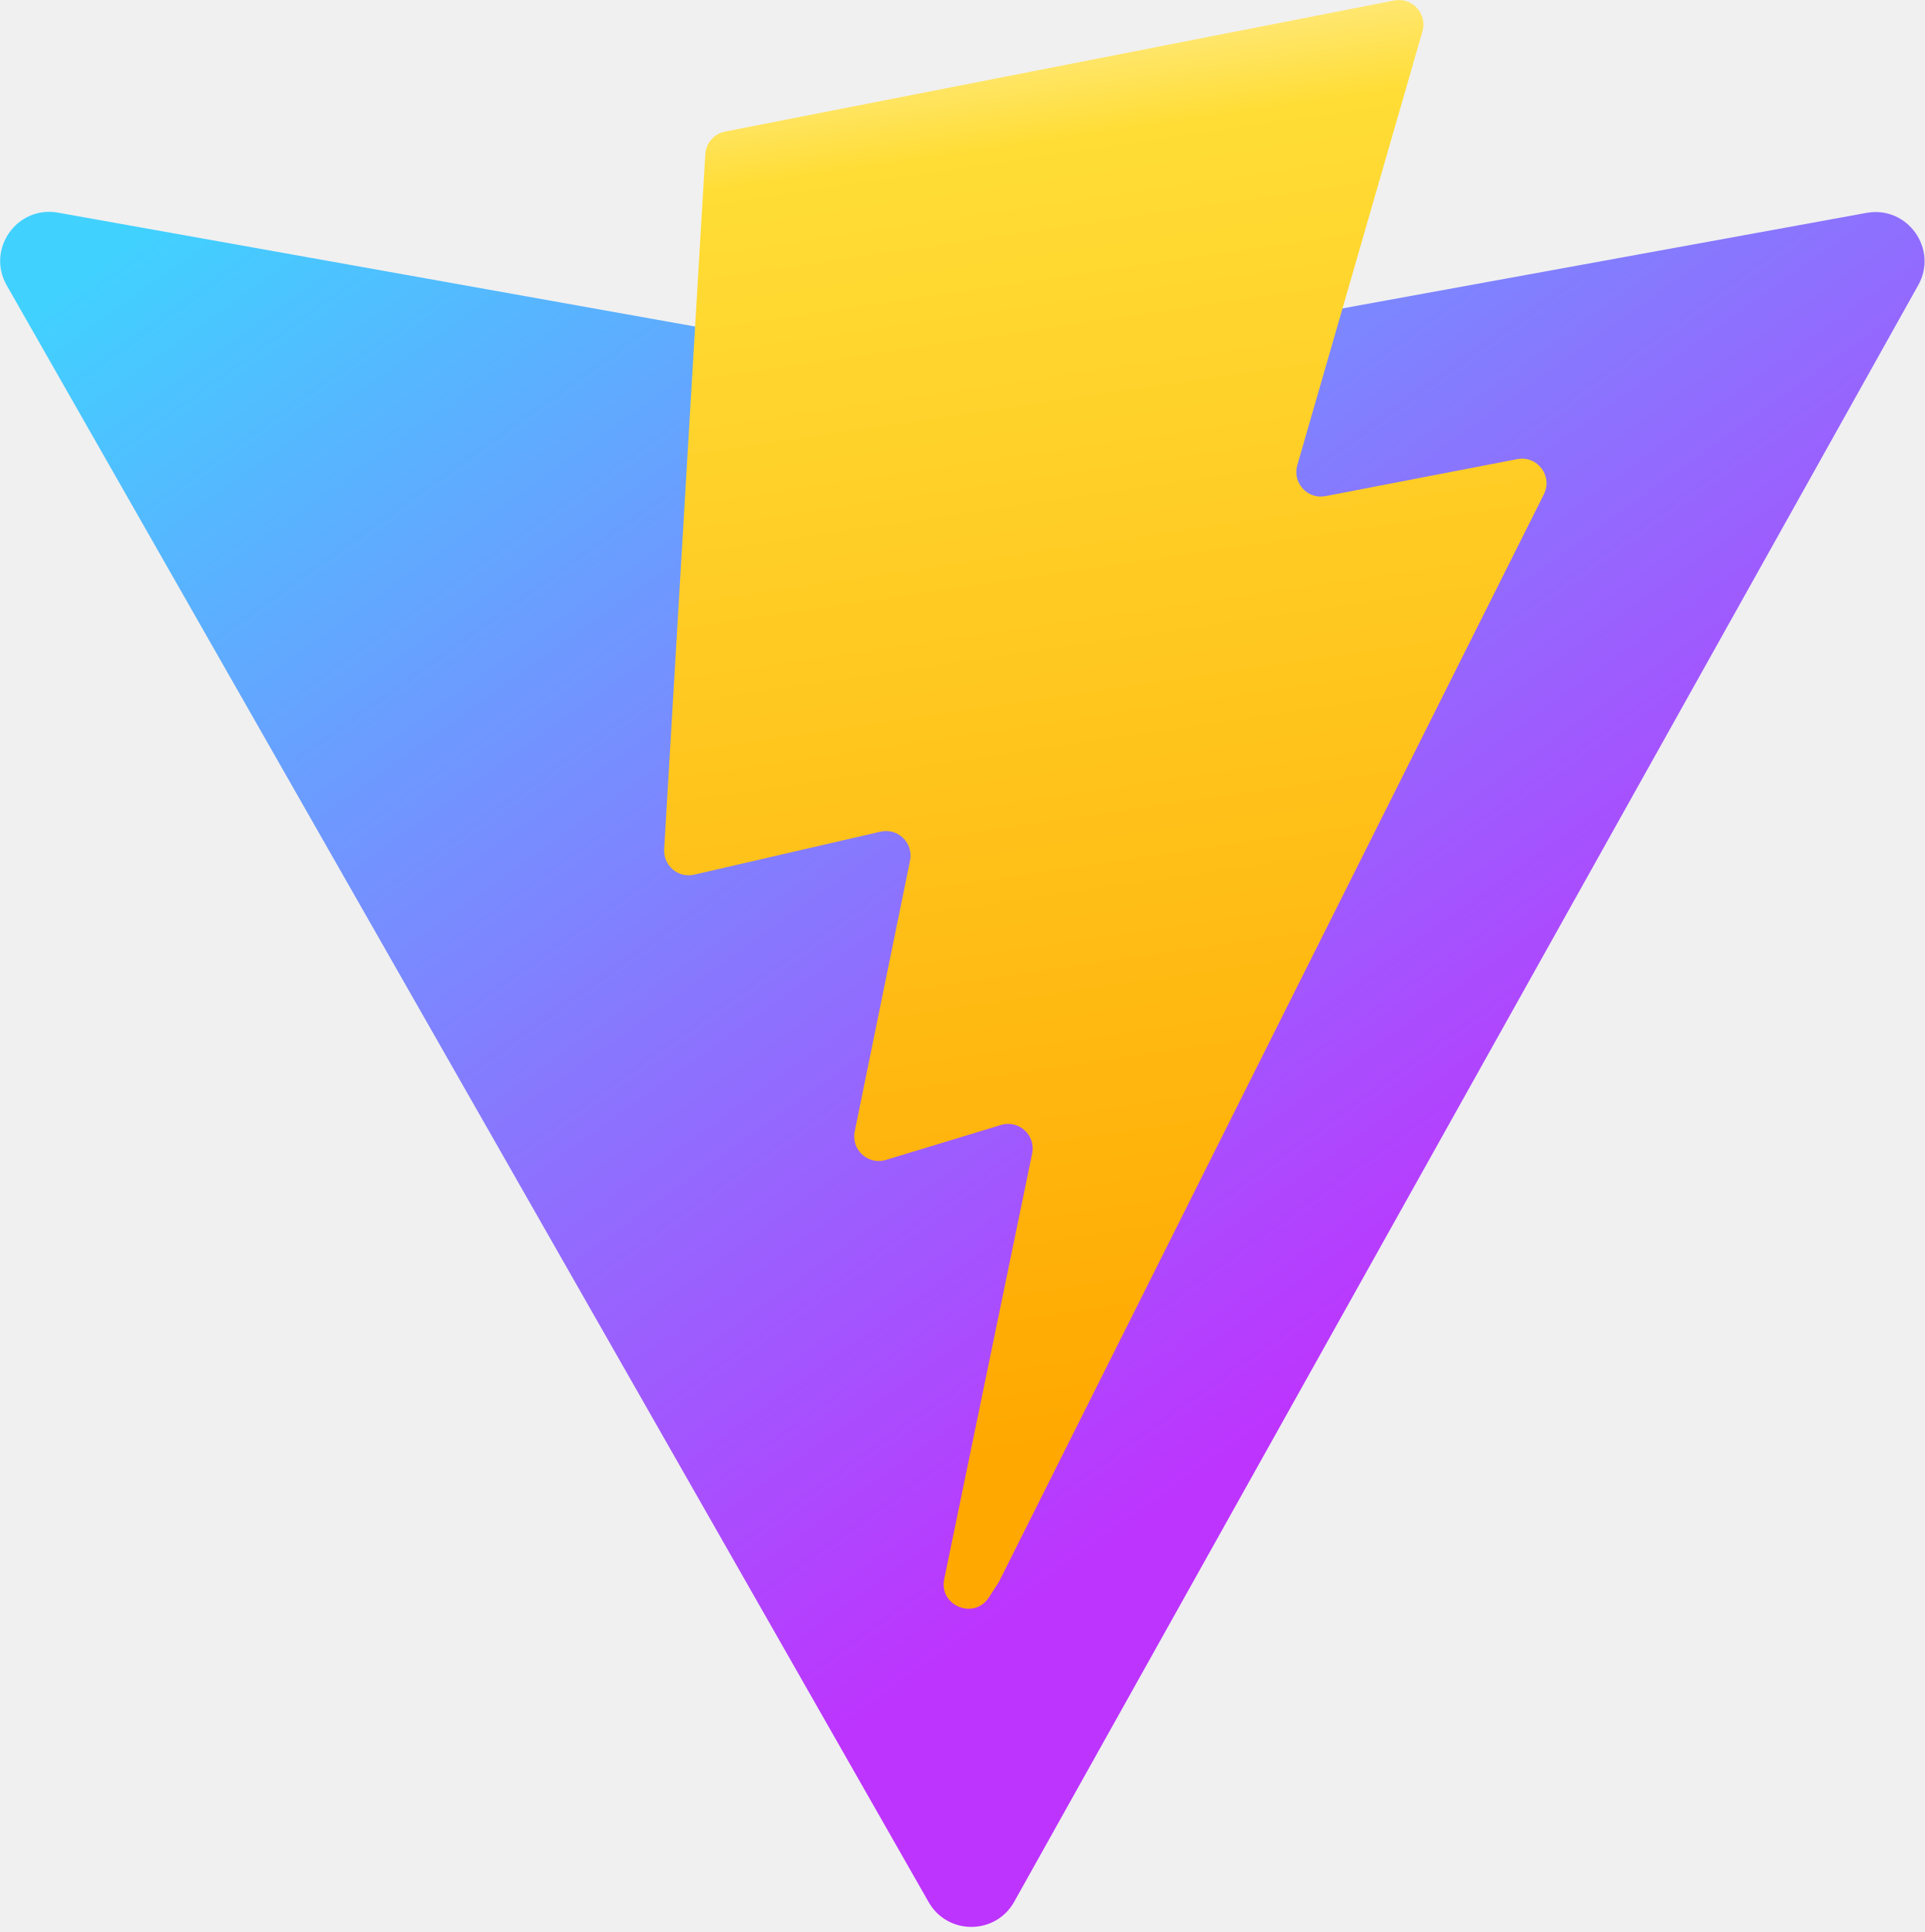
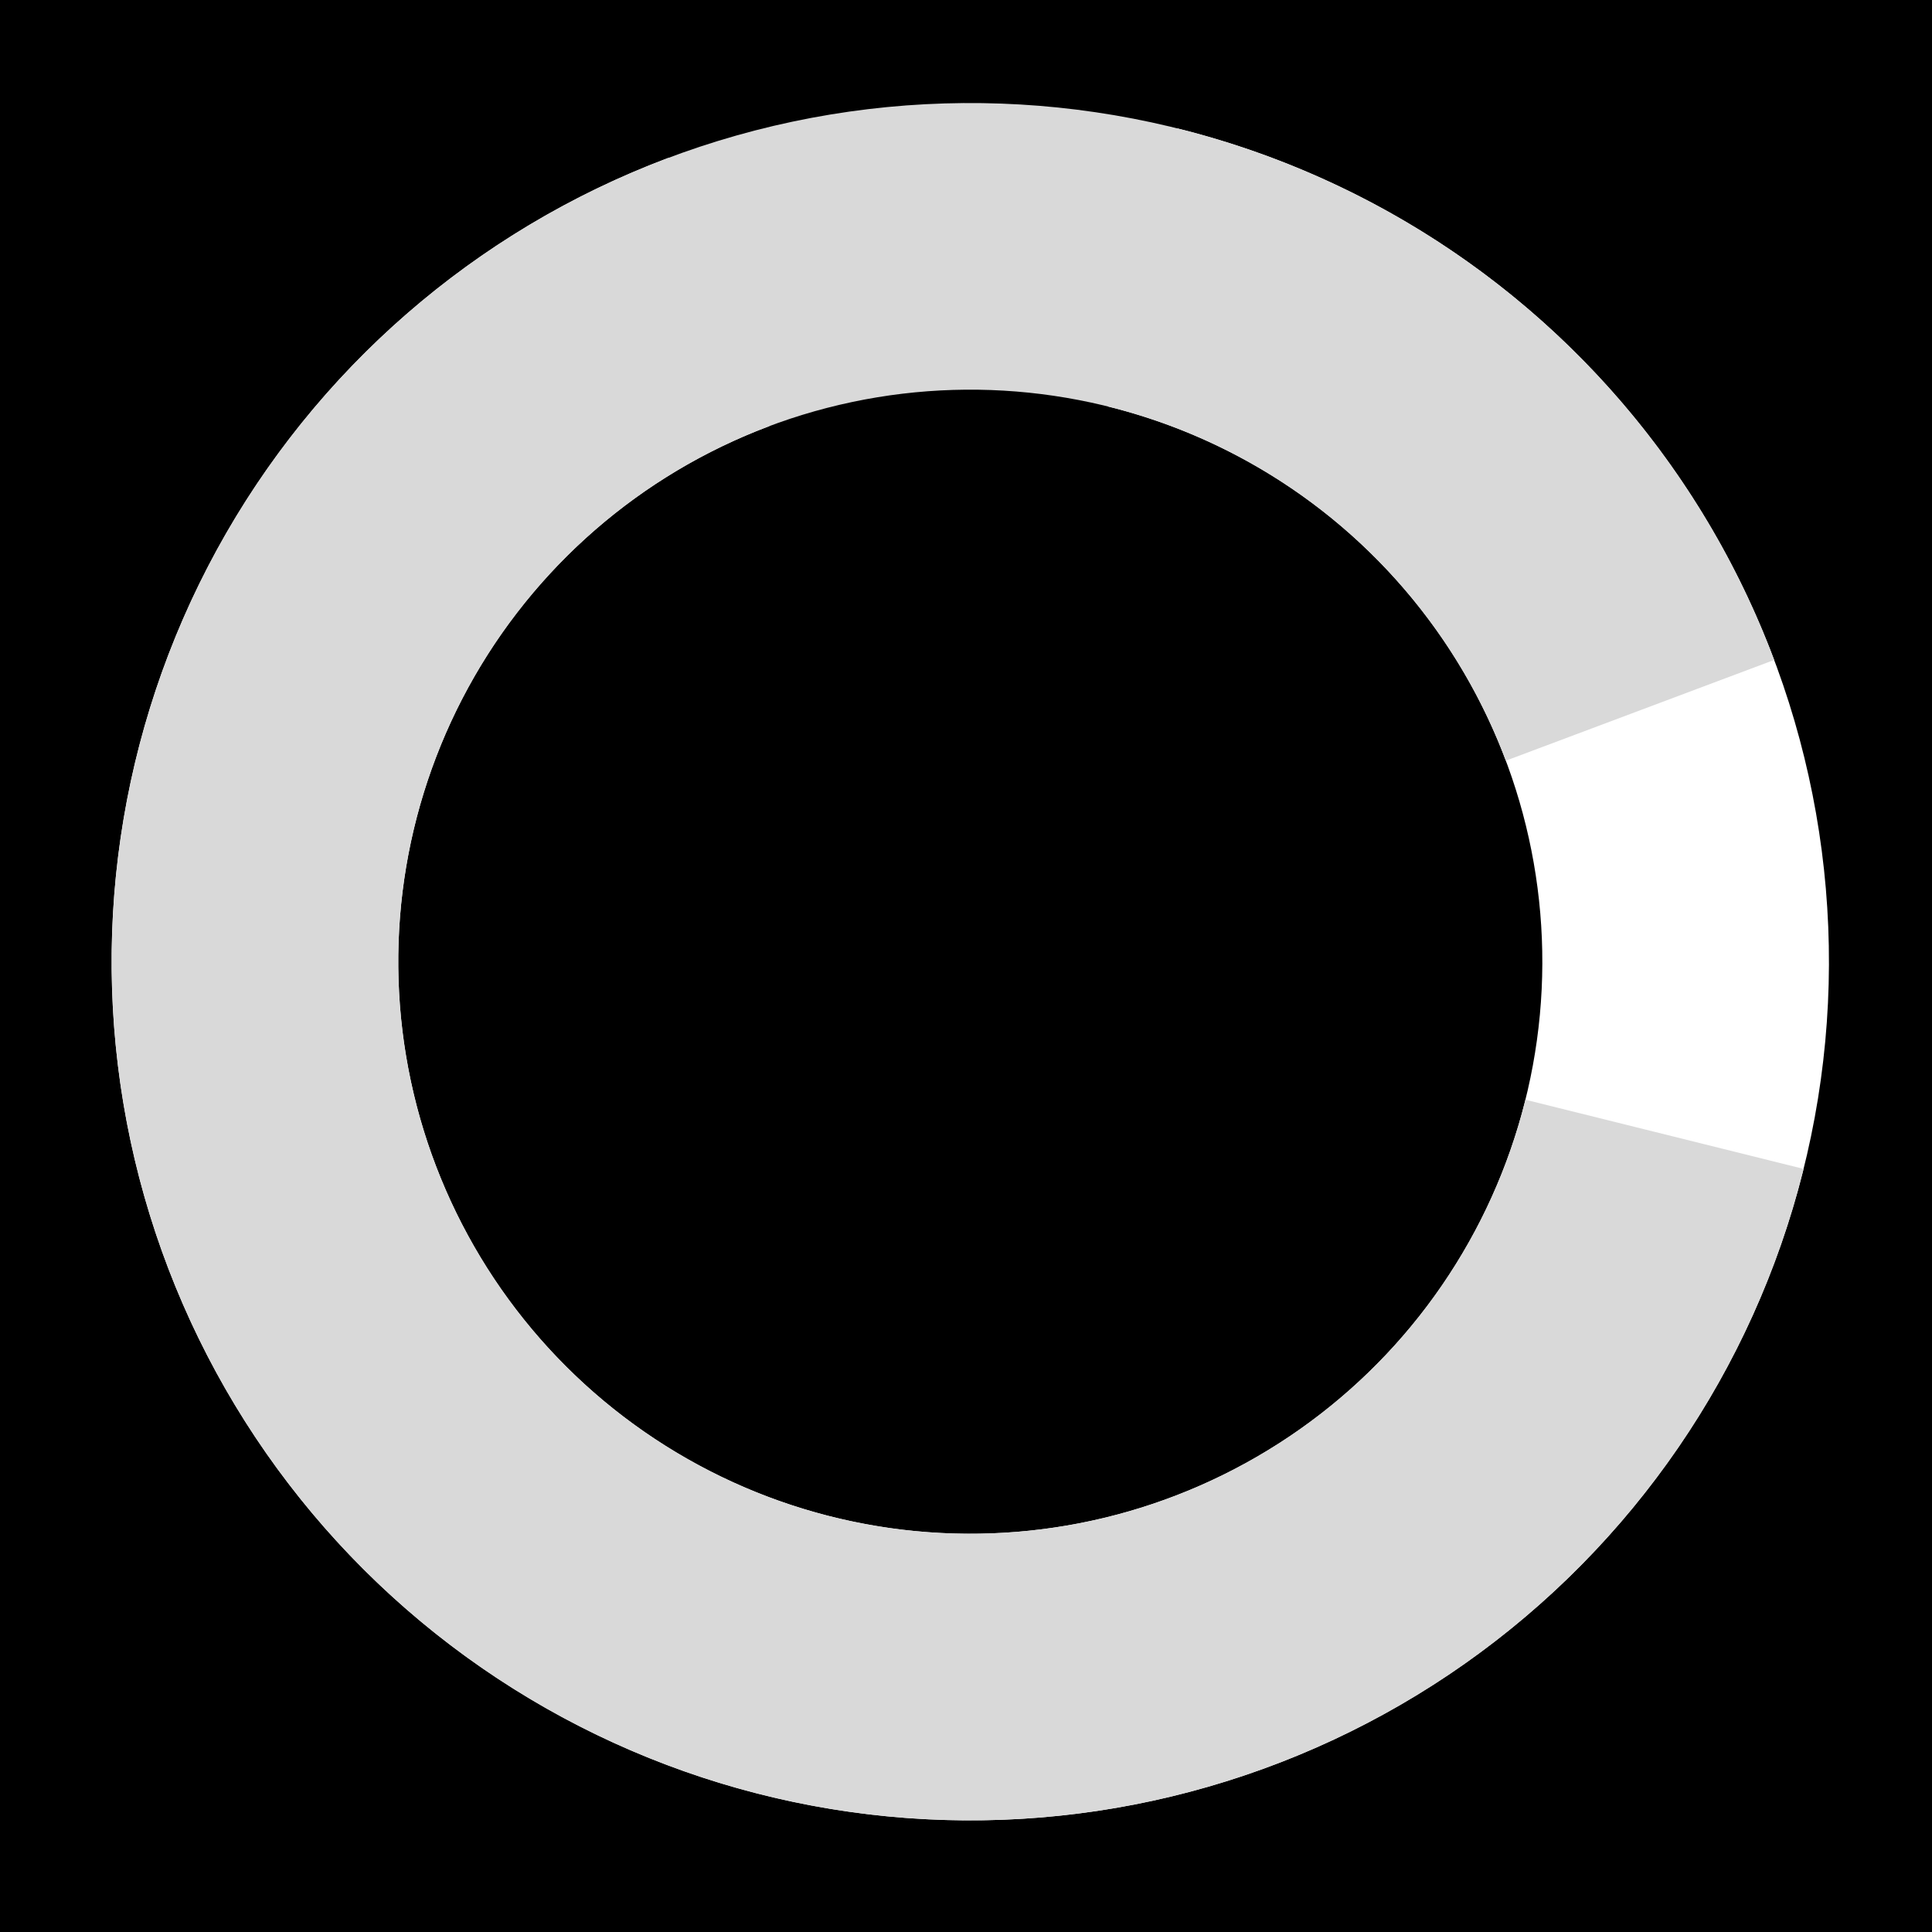
- <svg xmlns="http://www.w3.org/2000/svg" aria-hidden="true" role="img" class="iconify iconify--logos" width="31.88" height="32" preserveAspectRatio="xMidYMid meet" viewBox="0 0 256 257">
-   <defs>
-     <linearGradient id="IconifyId1813088fe1fbc01fb466" x1="-.828%" x2="57.636%" y1="7.652%" y2="78.411%">
-       <stop offset="0%" stop-color="#41D1FF" />
-       <stop offset="100%" stop-color="#BD34FE" />
-     </linearGradient>
-     <linearGradient id="IconifyId1813088fe1fbc01fb467" x1="43.376%" x2="50.316%" y1="2.242%" y2="89.03%">
-       <stop offset="0%" stop-color="#FFEA83" />
-       <stop offset="8.333%" stop-color="#FFDD35" />
-       <stop offset="100%" stop-color="#FFA800" />
-     </linearGradient>
-   </defs>
-   <path fill="url(#IconifyId1813088fe1fbc01fb466)" d="M255.153 37.938L134.897 252.976c-2.483 4.44-8.862 4.466-11.382.048L.875 37.958c-2.746-4.814 1.371-10.646 6.827-9.67l120.385 21.517a6.537 6.537 0 0 0 2.322-.004l117.867-21.483c5.438-.991 9.574 4.796 6.877 9.62Z" />
-   <path fill="url(#IconifyId1813088fe1fbc01fb467)" d="M185.432.063L96.44 17.501a3.268 3.268 0 0 0-2.634 3.014l-5.474 92.456a3.268 3.268 0 0 0 3.997 3.378l24.777-5.718c2.318-.535 4.413 1.507 3.936 3.838l-7.361 36.047c-.495 2.426 1.782 4.5 4.151 3.78l15.304-4.649c2.372-.72 4.652 1.36 4.15 3.788l-11.698 56.621c-.732 3.542 3.979 5.473 5.943 2.437l1.313-2.028l72.516-144.72c1.215-2.423-.88-5.186-3.54-4.672l-25.505 4.922c-2.396.462-4.435-1.77-3.759-4.114l16.646-57.705c.677-2.35-1.37-4.583-3.769-4.113Z" />
+ <svg xmlns="http://www.w3.org/2000/svg" width="225" height="225" viewBox="0 0 225 225" fill="none">
+   <rect width="225" height="225" fill="black" />
+   <path d="M77.859 18.378C55.464 26.784 36.824 42.939 25.322 63.912C13.819 84.885 10.215 109.286 15.164 132.689C20.112 156.091 33.286 176.945 52.294 191.466C71.302 205.987 94.886 213.213 118.767 211.834C142.647 210.454 165.242 200.56 182.452 183.947C199.662 167.334 210.347 145.103 212.568 121.286C214.789 97.469 208.4 73.645 194.558 54.136C180.717 34.627 160.341 20.726 137.128 14.954L129.074 47.348C144.539 51.193 158.113 60.454 167.334 73.451C176.555 86.448 180.812 102.32 179.332 118.186C177.852 134.053 170.734 148.864 159.269 159.931C147.803 170.999 132.751 177.59 116.842 178.509C100.933 179.428 85.221 174.614 72.558 164.94C59.895 155.266 51.118 141.373 47.822 125.783C44.525 110.192 46.926 93.936 54.589 79.964C62.252 65.992 74.67 55.229 89.589 49.629L77.859 18.378Z" fill="white" />
+   <path d="M206.622 76.859C198.216 54.464 182.061 35.824 161.088 24.322C140.116 12.819 115.714 9.215 92.311 14.164C68.909 19.112 48.055 32.286 33.534 51.294C19.013 70.302 11.787 93.886 13.166 117.767C14.546 141.647 24.439 164.242 41.053 181.452C57.666 198.662 79.897 209.347 103.714 211.568C127.531 213.789 151.355 207.4 170.864 193.558C190.373 179.717 204.274 159.341 210.046 136.128L177.652 128.074C173.807 143.539 164.546 157.113 151.549 166.334C138.552 175.555 122.68 179.812 106.814 178.332C90.947 176.852 76.136 169.734 65.069 158.269C54.001 146.803 47.41 131.751 46.491 115.842C45.572 99.933 50.386 84.221 60.06 71.558C69.734 58.895 83.626 50.118 99.217 46.822C114.808 43.525 131.064 45.926 145.036 53.589C159.008 61.252 169.771 73.67 175.371 88.589L206.622 76.859Z" fill="#D9D9D9" />
</svg>
